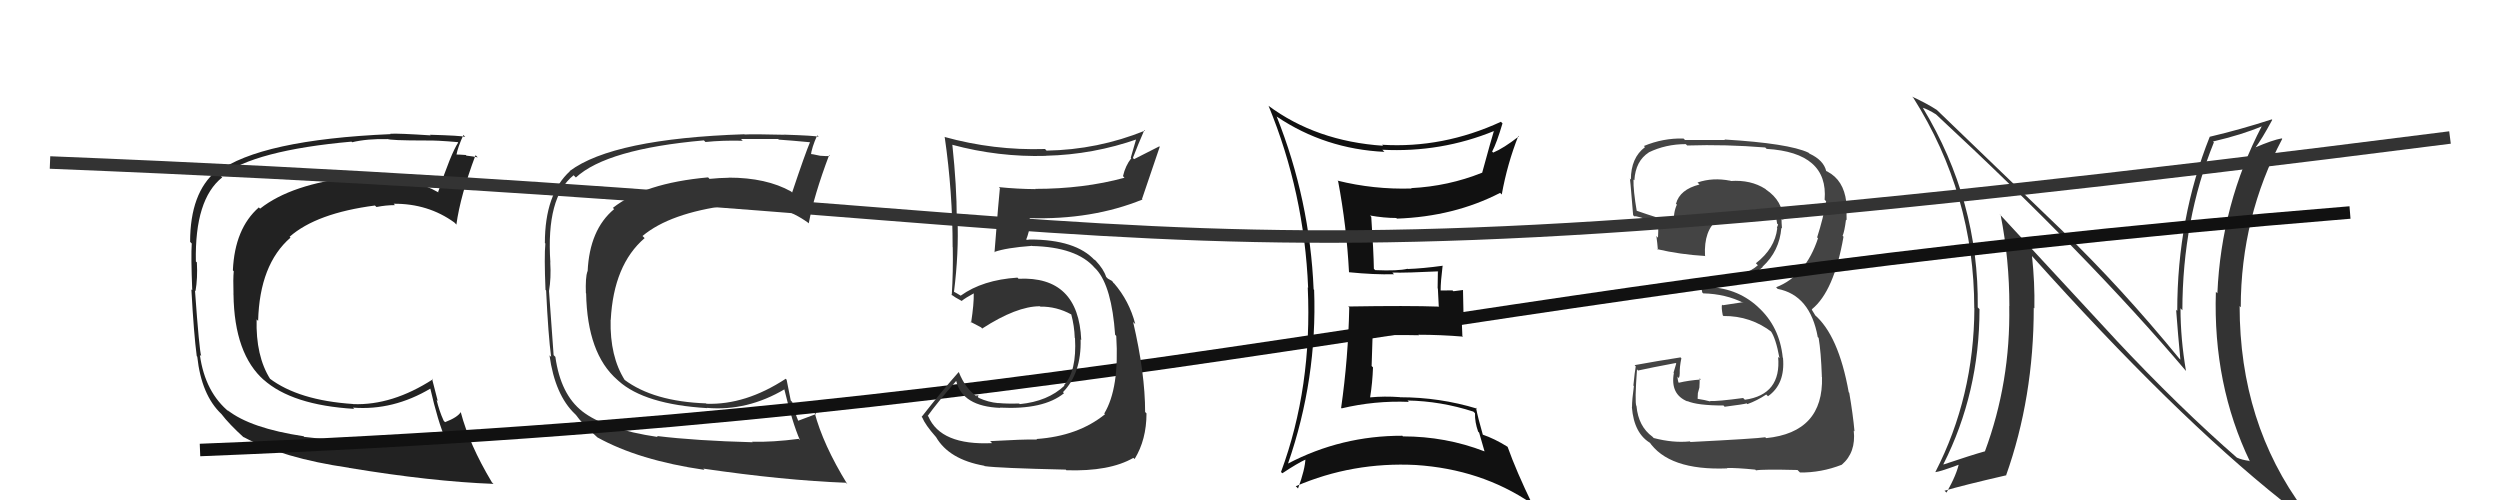
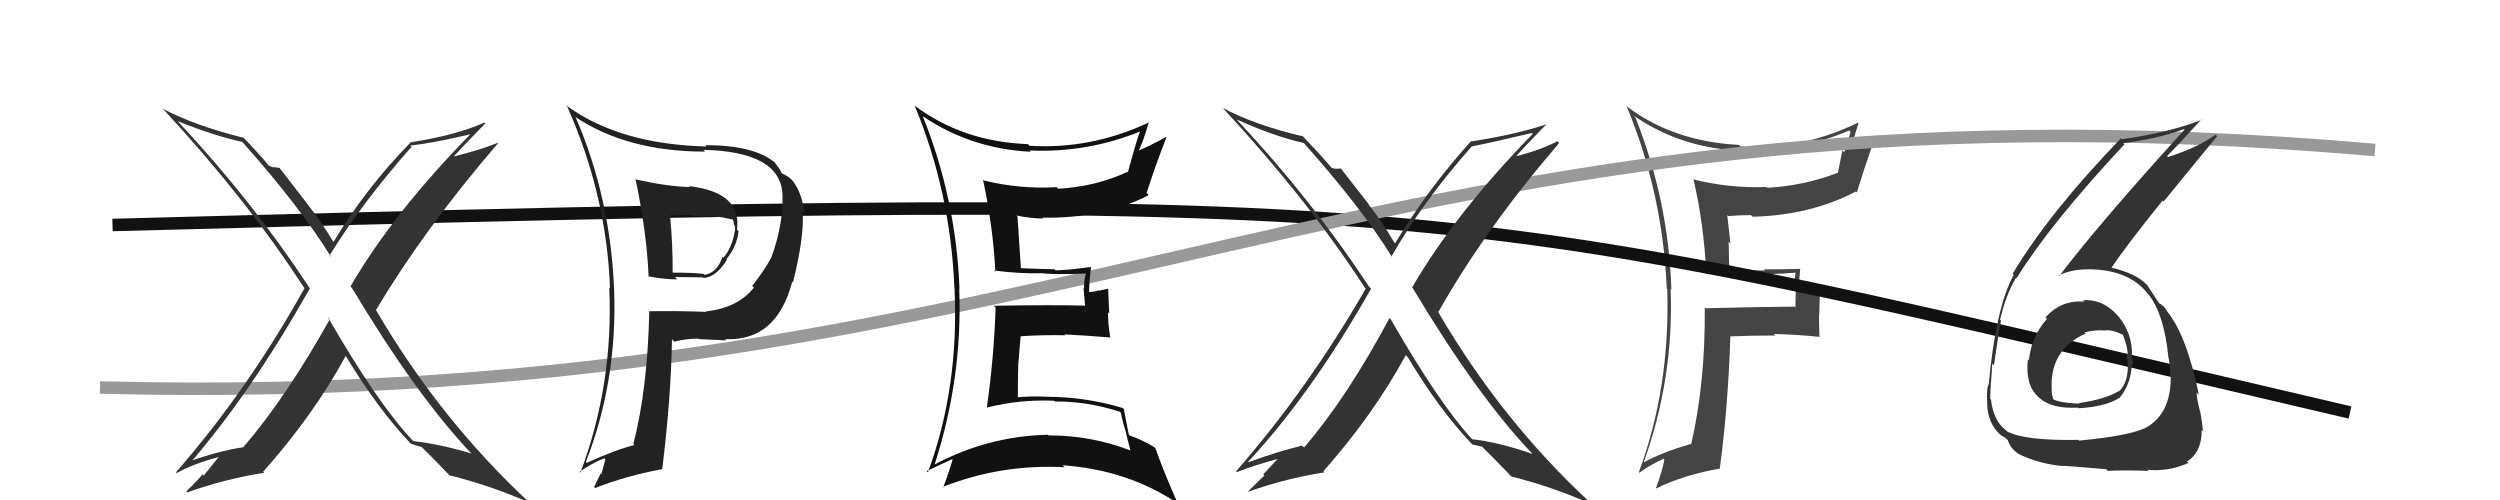
<svg xmlns="http://www.w3.org/2000/svg" width="200" height="40" viewBox="0,0,200,40">
-   <path fill="#444" d="M135.23 35.35L135.17 35.29L135.19 35.31Q133.85 35.45 132.29 35.04L132.25 34.99L132.20 34.94Q131.07 34.12 130.92 32.49L130.89 32.46L130.91 32.48Q130.77 32.18 130.96 29.55L131.08 29.68L131.05 29.64Q132.04 29.42 134.06 29.04L134.10 29.08L133.88 29.82L133.91 29.84Q133.60 31.55 135.01 32.12L135.08 32.19L134.97 32.08Q135.79 32.44 137.88 32.44L137.88 32.44L137.97 32.54Q139.54 32.34 139.73 32.27L139.77 32.31L139.79 32.33Q140.57 32.05 141.30 31.56L141.40 31.66L141.44 31.70Q142.83 30.72 142.64 28.63L142.48 28.47L142.62 28.61Q142.37 26.12 140.63 24.55L140.71 24.63L140.59 24.51Q138.87 22.96 136.40 22.96L136.47 23.03L136.40 22.73L136.43 22.77Q136.73 22.65 137.61 22.57L137.66 22.63L137.80 22.76Q139.65 22.60 141.02 21.36L141.03 21.37L141.00 21.34Q142.36 20.09 142.51 18.22L142.49 18.20L142.56 18.28Q142.52 17.82 142.52 17.48L142.63 17.58L142.66 17.61Q142.64 16.07 141.27 15.16L141.26 15.14L141.22 15.11Q140.06 14.37 138.46 14.48L138.32 14.34L138.43 14.46Q137.02 14.18 135.80 14.60L135.89 14.69L135.96 14.76Q134.38 15.16 134.08 16.30L134.02 16.25L134.15 16.37Q133.85 17.03 133.93 17.79L134.00 17.86L133.91 17.77Q132.88 17.54 130.82 16.82L131.00 17.00L130.95 16.95Q130.65 15.19 130.68 14.36L130.76 14.43L130.75 14.42Q130.84 12.88 131.91 12.19L131.90 12.19L131.90 12.19Q133.26 11.53 134.86 11.53L135.00 11.66L134.97 11.64Q138.07 11.54 141.23 11.80L141.15 11.73L141.33 11.91Q146.28 12.21 145.97 15.98L146.05 16.06L146.09 16.10Q145.87 17.43 145.37 18.99L145.45 19.07L145.44 19.06Q144.45 22.07 142.09 22.98L142.08 22.97L142.21 23.11Q144.81 23.61 145.42 26.96L145.32 26.87L145.49 27.03Q145.68 28.13 145.75 30.15L145.66 30.05L145.76 30.15Q145.89 34.59 141.29 35.05L141.25 35.01L141.22 34.98Q140.53 35.09 135.24 35.36ZM140.53 37.68L140.42 37.57L140.48 37.63Q140.95 37.53 143.80 37.60L143.85 37.65L144.00 37.80Q145.70 37.82 147.34 37.18L147.32 37.16L147.34 37.18Q148.49 36.20 148.30 34.45L148.22 34.37L148.36 34.51Q148.24 33.17 147.94 31.42L147.82 31.31L147.90 31.39Q147.08 26.79 145.13 25.15L145.24 25.26L144.94 24.77L144.98 24.77L144.95 24.74Q146.72 23.31 147.48 18.94L147.48 18.94L147.41 18.86Q147.56 18.52 147.68 17.57L147.66 17.55L147.73 17.62Q147.74 16.79 147.66 16.11L147.61 16.06L147.70 16.14Q147.49 14.41 146.20 13.73L146.19 13.72L146.06 13.67L146.10 13.70Q145.90 12.82 144.76 12.29L144.73 12.26L144.67 12.21Q143.10 11.47 137.96 11.16L137.96 11.16L137.99 11.20Q136.39 11.20 134.80 11.20L134.78 11.18L134.68 11.08Q133.04 11.04 131.51 11.68L131.54 11.71L131.60 11.77Q130.47 12.62 130.47 14.37L130.37 14.27L130.38 14.28Q130.38 13.86 130.65 17.21L130.74 17.31L130.74 17.31Q130.88 17.22 132.51 17.82L132.67 17.98L132.66 17.97Q132.67 18.52 132.64 19.01L132.63 19.01L132.51 18.88Q132.59 19.46 132.63 19.99L132.51 19.87L132.56 19.93Q134.40 20.36 136.42 20.48L136.47 20.52L136.40 20.45Q136.30 18.42 137.41 17.58L137.40 17.57L137.41 17.58Q138.34 17.02 140.35 16.79L140.31 16.75L140.36 16.80Q141.34 16.63 141.91 16.82L141.97 16.88L142.09 17.01Q142.08 17.07 142.11 17.18L142.09 17.16L142.08 17.34L142.17 17.89L142.25 17.97Q142.19 18.09 142.15 18.24L142.18 18.27L142.18 18.27Q141.99 19.88 140.47 21.06L140.61 21.20L140.63 21.22Q139.67 22.08 137.65 22.27L137.57 22.19L137.59 22.22Q136.97 22.47 136.10 22.47L136.05 22.42L136.09 22.47Q136.02 22.70 136.18 23.39L136.21 23.43L136.26 23.47Q138.05 23.51 139.50 24.24L139.50 24.24L139.34 24.19L137.82 24.42L137.76 24.37Q137.70 24.61 137.82 25.22L137.97 25.38L137.88 25.28Q140.06 25.26 141.78 26.59L141.82 26.63L141.64 26.46Q142.06 27.02 142.36 28.66L142.26 28.56L142.25 28.55Q142.52 31.57 139.59 31.98L139.60 31.99L139.45 31.84Q137.37 32.12 136.80 32.08L136.89 32.17L136.84 32.12Q136.36 31.99 135.83 31.91L135.81 31.90L135.83 31.45L135.95 31.01L135.97 30.60L135.97 30.26L136.07 30.36Q135.10 30.43 134.30 30.62L134.35 30.66L134.27 30.58Q134.20 30.32 134.20 30.13L134.22 30.15L134.31 30.25Q134.38 30.09 134.38 29.86L134.28 29.75L134.38 29.86Q134.36 29.38 134.51 28.66L134.45 28.60L134.45 28.59Q132.63 28.87 130.77 29.21L130.84 29.29L130.86 29.30Q130.78 29.72 130.67 30.85L130.67 30.84L130.71 30.89Q130.56 31.97 130.56 32.58L130.61 32.63L130.55 32.57Q130.72 34.72 132.09 35.48L131.97 35.37L131.90 35.29Q133.47 37.66 138.19 37.47L138.09 37.38L138.16 37.44Q138.90 37.42 140.42 37.57Z" />
-   <path fill="#333" d="M52.58 34.91L52.54 34.87L52.63 34.96Q48.39 34.33 46.56 32.89L46.54 32.87L46.59 32.91Q44.85 31.56 44.43 28.55L44.35 28.47L44.29 28.41Q44.26 28.04 43.92 23.28L43.86 23.22L43.92 23.28Q44.10 22.24 44.02 20.98L44.02 20.98L44.03 21.00Q43.68 15.77 45.89 14.02L45.91 14.04L46.07 14.20Q48.54 11.92 56.31 11.23L56.49 11.41L56.44 11.36Q57.79 11.22 59.42 11.26L59.45 11.29L59.28 11.12Q59.28 11.12 62.25 11.12L62.32 11.18L62.30 11.17Q63.20 11.23 64.92 11.39L64.94 11.41L64.83 11.30Q64.40 12.32 63.37 15.40L63.28 15.31L63.29 15.32Q61.31 14.21 58.30 14.21L58.18 14.09L58.31 14.22Q57.56 14.23 56.76 14.31L56.67 14.21L56.64 14.19Q51.54 14.65 49.03 16.63L49.10 16.70L49.13 16.73Q47.16 18.37 47.01 21.72L47.00 21.71L46.99 21.71Q46.83 22.19 46.87 23.45L46.85 23.43L46.89 23.47Q46.98 28.29 49.38 30.38L49.37 30.37L49.49 30.48Q51.58 32.35 56.57 32.65L56.62 32.71L56.55 32.63Q59.79 32.91 62.80 31.12L62.70 31.02L62.72 31.04Q63.39 33.84 64.00 35.22L63.85 35.06L63.89 35.11Q61.81 35.38 60.17 35.34L60.24 35.41L60.21 35.38Q55.67 35.26 52.55 34.88ZM67.80 38.75L67.68 38.63L67.79 38.74Q65.84 35.57 65.16 32.98L65.31 33.13L65.29 33.12Q64.79 33.30 63.80 33.68L63.74 33.62L63.91 33.79Q63.57 32.99 63.38 32.16L63.26 32.04L62.93 30.38L62.86 30.30Q59.64 32.41 56.51 32.30L56.48 32.26L56.49 32.27Q52.27 32.12 49.94 30.37L49.84 30.26L49.99 30.42Q48.78 28.52 48.85 25.59L48.85 25.59L48.86 25.59Q49.09 21.18 51.57 19.05L51.57 19.05L51.40 18.88Q53.59 17.04 58.27 16.43L58.21 16.36L58.26 16.42Q59.16 16.40 59.88 16.40L59.83 16.35L59.87 16.39Q62.56 16.30 64.65 17.82L64.76 17.93L64.70 17.87Q65.11 15.65 66.33 12.41L66.48 12.56L66.39 12.47Q66.16 12.51 65.61 12.46L65.57 12.41L65.61 12.46Q64.97 12.31 64.70 12.31L64.70 12.31L64.86 12.47Q64.93 11.81 65.38 10.82L65.39 10.84L65.50 10.94Q65.18 10.85 62.69 10.77L62.78 10.86L62.69 10.78Q60.21 10.72 59.57 10.76L59.58 10.77L59.55 10.74Q49.05 11.09 45.58 13.68L45.65 13.74L45.60 13.69Q43.59 15.52 43.59 19.44L43.55 19.41L43.63 19.48Q43.53 20.49 43.64 23.19L43.77 23.32L43.69 23.24Q43.86 26.84 44.09 28.55L44.01 28.47L43.96 28.43Q44.40 31.60 46.00 33.12L46.10 33.22L46.08 33.20Q46.51 33.83 47.77 34.97L47.76 34.96L47.79 34.99Q51.11 36.83 56.36 37.59L56.29 37.52L56.26 37.49Q62.68 38.43 67.67 38.62Z" />
-   <path fill="#333" d="M169.25 27.16L159.94 17.10L160.05 17.20Q160.75 20.76 160.75 24.49L160.76 24.50L160.74 24.48Q160.85 30.57 158.79 36.12L158.73 36.07L158.78 36.11Q157.73 36.40 155.48 37.16L155.50 37.17L155.47 37.14Q158.36 31.43 158.36 24.73L158.33 24.70L158.22 24.59Q158.32 16.05 153.83 8.63L153.79 8.58L153.82 8.62Q154.20 8.73 154.88 9.15L154.83 9.09L154.89 9.16Q167.05 20.44 174.89 29.69L174.92 29.72L174.88 29.68Q174.44 27.10 174.44 24.66L174.57 24.80L174.59 24.82Q174.60 17.60 177.11 11.39L176.97 11.25L177.04 11.32Q179.36 10.78 180.96 10.10L180.92 10.06L180.95 10.08Q177.70 16.32 177.39 23.47L177.42 23.49L177.27 23.35Q177.03 30.76 180.00 36.93L179.99 36.92L179.95 36.87Q179.37 36.80 178.95 36.61L179.10 36.75L179.03 36.68Q174.38 32.64 169.17 27.08L169.33 27.25ZM182.73 40.23L182.69 40.19L182.74 40.24Q183.05 40.25 183.47 40.44L183.56 40.53L184.32 40.79L184.31 40.78Q179.17 33.85 179.17 24.48L179.21 24.53L179.26 24.58Q179.27 17.36 182.58 11.11L182.60 11.13L182.54 11.07Q181.80 11.20 180.39 11.81L180.53 11.95L180.41 11.84Q180.94 11.15 181.78 9.59L181.73 9.54L181.74 9.55Q179.21 10.37 176.78 10.94L176.68 10.84L176.78 10.94Q174.18 17.44 174.18 24.87L174.06 24.75L174.09 24.78Q174.24 26.79 174.43 28.77L174.27 28.61L174.34 28.68Q169.71 23.02 164.95 18.42L164.97 18.44L154.90 8.75L154.94 8.79Q154.19 8.30 152.97 7.73L153.00 7.76L153.07 7.83Q157.94 15.56 157.94 24.65L158.02 24.73L157.95 24.66Q157.92 31.75 154.83 37.76L154.79 37.72L154.84 37.77Q155.22 37.73 156.86 37.12L156.74 37.01L156.73 37.00Q156.56 37.93 155.72 39.41L155.64 39.33L155.56 39.26Q157.00 38.83 160.47 38.03L160.51 38.07L160.48 38.05Q162.70 31.81 162.70 24.62L162.82 24.73L162.75 24.67Q162.79 22.61 162.56 20.48L162.62 20.54L162.53 20.45Q173.94 33.19 182.54 40.04Z" />
-   <path fill="#222" d="M24.36 34.98L24.34 34.96L24.29 34.90Q20.03 34.26 18.20 32.81L18.25 32.87L18.38 32.99Q16.41 31.41 15.99 28.40L15.99 28.39L16.10 28.50Q15.94 28.01 15.60 23.25L15.57 23.22L15.64 23.29Q15.82 22.25 15.75 21.00L15.74 20.98L15.67 20.92Q15.57 15.94 17.78 14.19L17.60 14.02L17.67 14.09Q20.36 12.02 28.13 11.33L28.04 11.24L28.17 11.38Q29.37 11.09 31.01 11.13L30.99 11.11L30.99 11.11Q31.12 11.24 34.09 11.24L34.11 11.26L34.09 11.24Q34.91 11.22 36.62 11.37L36.66 11.41L36.65 11.41Q36.08 12.28 35.05 15.36L35.06 15.37L35.09 15.40Q33.04 14.22 30.03 14.22L30.08 14.27L29.95 14.14Q29.28 14.23 28.48 14.31L28.46 14.29L28.33 14.16Q23.32 14.71 20.81 16.69L20.75 16.64L20.71 16.59Q18.78 18.28 18.63 21.63L18.61 21.61L18.70 21.70Q18.64 22.29 18.68 23.54L18.61 23.47L18.68 23.55Q18.74 28.33 21.14 30.43L21.13 30.42L21.07 30.36Q23.35 32.41 28.34 32.71L28.40 32.78L28.24 32.61Q31.46 32.86 34.46 31.07L34.36 30.96L34.41 31.02Q35.04 33.77 35.65 35.15L35.56 35.06L35.55 35.05Q33.59 35.45 31.95 35.41L31.95 35.41L31.90 35.36Q27.46 35.33 24.34 34.95ZM39.39 38.62L39.35 38.59L39.35 38.58Q37.54 35.56 36.86 32.97L37.02 33.13L36.86 32.97Q36.60 33.39 35.61 33.77L35.54 33.71L35.49 33.65Q35.12 32.83 34.93 31.99L35.02 32.08L34.56 30.29L34.62 30.35Q31.38 32.44 28.26 32.33L28.26 32.32L28.25 32.32Q23.88 32.03 21.56 30.27L21.71 30.42L21.62 30.33Q20.45 28.48 20.53 25.54L20.51 25.53L20.65 25.67Q20.77 21.15 23.24 19.01L23.16 18.93L23.17 18.94Q25.32 17.05 30.00 16.44L29.95 16.40L30.12 16.56Q30.88 16.41 31.60 16.41L31.53 16.34L31.50 16.30Q34.25 16.28 36.35 17.80L36.44 17.89L36.51 17.97Q36.83 15.65 38.04 12.42L38.08 12.45L38.22 12.59Q37.87 12.51 37.31 12.45L37.25 12.38L37.26 12.40Q36.73 12.36 36.46 12.36L36.58 12.47L36.51 12.41Q36.62 11.79 37.07 10.80L37.17 10.90L37.22 10.95Q36.90 10.85 34.41 10.78L34.36 10.73L34.45 10.83Q31.88 10.66 31.23 10.70L31.24 10.72L31.25 10.73Q20.85 11.18 17.39 13.77L17.28 13.66L17.30 13.68Q15.21 15.43 15.21 19.35L15.28 19.42L15.34 19.48Q15.27 20.51 15.38 23.22L15.47 23.30L15.31 23.15Q15.51 26.78 15.74 28.49L15.84 28.59L15.78 28.53Q16.11 31.60 17.71 33.12L17.78 33.19L17.72 33.13Q18.31 33.91 19.56 35.05L19.41 34.90L19.46 34.95Q22.65 36.66 27.91 37.42L27.90 37.41L27.92 37.43Q34.49 38.52 39.48 38.71Z" />
-   <path d="M16 36 C92 33,114 23,188 17" stroke="#111" fill="none" />
-   <path fill="#111" d="M102.13 9.31L102.08 9.26L102.16 9.34Q106.00 11.92 110.76 12.15L110.77 12.17L110.59 11.98Q115.28 12.22 119.55 10.47L119.62 10.54L119.52 10.45Q119.33 11.05 118.57 13.83L118.52 13.78L118.56 13.82Q115.86 14.90 112.89 15.05L112.94 15.09L112.92 15.08Q109.90 15.17 107.00 14.45L107.01 14.46L107.05 14.50Q107.73 18.11 107.92 21.77L107.96 21.81L107.93 21.78Q109.92 21.98 111.52 21.94L111.48 21.90L111.39 21.81Q112.63 21.83 115.03 21.71L115.17 21.85L115.03 21.72Q115.01 22.38 115.01 23.06L115.03 23.09L115.10 24.49L115.14 24.53Q112.65 24.44 107.86 24.52L107.89 24.55L107.94 24.60Q107.86 28.63 107.29 32.63L107.27 32.61L107.33 32.67Q109.97 32.04 112.71 32.15L112.66 32.10L112.60 32.04Q115.28 32.09 117.87 32.93L118.03 33.09L118.00 33.06Q117.98 33.77 118.25 34.53L118.33 34.61L118.76 36.10L118.76 36.11Q115.66 34.91 112.23 34.91L112.23 34.91L112.19 34.86Q107.30 34.85 103.03 37.09L103.07 37.13L103.04 37.09Q105.39 30.31 105.13 23.19L105.08 23.14L105.09 23.16Q104.79 15.97 102.13 9.31ZM102.51 37.79L102.59 37.86L102.59 37.86Q103.77 37.07 104.53 36.72L104.50 36.69L104.44 36.63Q104.41 37.56 103.84 39.08L103.80 39.03L103.66 38.90Q108.21 36.94 113.27 37.20L113.42 37.36L113.27 37.20Q118.48 37.54 122.47 40.24L122.48 40.25L122.60 40.37Q121.30 37.69 120.61 35.75L120.71 35.85L120.60 35.74Q119.58 35.10 118.59 34.76L118.71 34.88L118.63 34.79Q118.23 33.41 118.08 32.61L118.13 32.66L118.16 32.69Q115.16 31.78 112.00 31.78L111.84 31.62L111.99 31.77Q110.75 31.68 109.61 31.79L109.65 31.83L109.61 31.79Q109.80 30.61 109.84 29.39L109.73 29.28L109.81 26.77L109.87 26.84Q111.72 26.78 113.51 26.82L113.57 26.88L113.47 26.78Q115.26 26.78 117.05 26.93L116.99 26.88L116.99 26.88Q116.94 25.95 116.94 25.00L117.08 25.14L117.04 23.20L116.27 23.30L116.20 23.23Q115.72 23.24 115.26 23.24L115.37 23.35L115.25 23.23Q115.25 22.55 115.41 21.25L115.50 21.35L115.41 21.26Q113.81 21.48 112.63 21.52L112.79 21.69L112.61 21.50Q111.84 21.69 110.02 21.61L109.85 21.45L109.91 21.51Q109.89 20.15 109.70 17.34L109.75 17.39L109.60 17.24Q110.72 17.44 111.71 17.44L111.73 17.47L111.75 17.49Q116.32 17.33 120.01 15.43L120.03 15.45L120.14 15.56Q120.59 13.08 121.47 10.87L121.55 10.95L121.51 10.91Q120.29 11.86 119.45 12.21L119.45 12.20L119.37 12.13Q119.74 11.43 120.20 9.87L120.09 9.76L120.08 9.74Q115.44 11.88 110.56 11.58L110.62 11.63L110.65 11.66Q105.30 11.30 101.46 8.45L101.46 8.45L101.49 8.48Q104.34 15.41 104.65 23.02L104.75 23.12L104.62 22.99Q104.99 30.98 102.48 37.76Z" />
-   <path d="M4 13 C104 17,86 25,196 11" stroke="#333" fill="none" />
-   <path fill="#333" d="M79.39 35.47L79.22 35.30L79.37 35.45Q75.26 35.64 74.27 33.32L74.19 33.24L74.22 33.27Q74.93 32.27 76.49 30.48L76.47 30.46L76.50 30.49Q77.00 32.51 80.01 32.63L80.00 32.61L80.00 32.61Q83.48 32.79 85.12 31.46L85.08 31.42L85.04 31.37Q86.52 29.85 86.45 27.15L86.44 27.14L86.50 27.20Q86.28 22.07 81.48 22.30L81.41 22.22L81.39 22.21Q78.61 22.39 76.86 23.65L76.87 23.66L76.50 23.44L76.33 23.35L76.32 23.34Q76.71 20.23 76.60 17.49L76.68 17.57L76.54 17.43Q76.54 14.91 76.19 11.60L76.17 11.58L76.17 11.58Q79.88 12.58 83.68 12.47L83.65 12.44L83.68 12.46Q87.47 12.37 91.04 11.11L90.93 11.00L90.46 12.62L90.50 12.66Q90.03 13.26 89.84 14.09L89.92 14.18L89.96 14.22Q86.70 15.11 82.82 15.11L82.88 15.16L82.84 15.13Q81.39 15.12 79.91 14.97L80.08 15.15L79.99 15.06Q79.91 15.73 79.56 20.19L79.51 20.13L79.54 20.16Q80.49 19.82 82.54 19.67L82.48 19.61L82.56 19.68Q86.14 19.76 87.58 21.43L87.65 21.50L87.72 21.57Q88.94 22.94 89.21 26.79L89.21 26.78L89.30 26.88Q89.56 31.06 88.34 33.08L88.33 33.07L88.40 33.14Q86.24 34.89 82.92 35.12L83.00 35.20L82.96 35.16Q81.87 35.14 79.21 35.29ZM85.26 37.57L85.44 37.75L85.31 37.62Q88.77 37.73 90.67 36.63L90.69 36.65L90.77 36.72Q91.72 35.17 91.72 33.07L91.66 33.01L91.61 32.96Q91.61 29.87 90.65 25.76L90.73 25.84L90.82 25.92Q90.34 24.07 89.12 22.66L89.09 22.64L89.13 22.71L88.97 22.48L88.63 22.29L88.49 22.15Q88.30 21.54 87.65 20.85L87.57 20.77L87.55 20.79L87.59 20.83Q86.07 19.16 82.38 19.16L82.39 19.16L82.14 19.19L82.10 19.15Q82.30 18.70 82.49 17.59L82.48 17.58L82.34 17.45Q87.37 17.60 91.40 15.96L91.44 16.00L91.36 15.92Q91.83 14.56 92.78 11.74L92.74 11.71L90.73 12.73L90.63 12.64Q91.05 11.54 91.55 10.40L91.69 10.54L91.60 10.45Q87.83 11.98 83.72 12.05L83.68 12.00L83.60 11.92Q79.50 12.05 75.54 10.95L75.53 10.93L75.58 10.99Q76.21 15.35 76.21 19.77L76.32 19.88L76.22 19.78Q76.26 21.72 76.14 23.62L76.04 23.52L76.06 23.54Q76.39 23.79 76.96 24.09L77.02 24.16L76.94 24.07Q77.25 23.82 77.90 23.47L77.93 23.51L77.90 23.47Q77.92 24.29 77.69 25.81L77.68 25.80L77.61 25.73Q78.07 25.96 78.49 26.19L78.57 26.28L78.58 26.28Q81.33 24.50 83.19 24.50L83.17 24.48L83.22 24.53Q84.53 24.51 85.71 25.16L85.60 25.04L85.70 25.15Q85.95 26.08 85.98 27.03L86.13 27.17L86.00 27.04Q86.15 29.70 85.12 30.81L85.12 30.81L85.16 30.85Q83.83 32.11 81.58 32.33L81.42 32.17L81.53 32.28Q80.54 32.31 79.85 32.24L79.86 32.25L79.86 32.25Q79.06 32.18 78.30 31.83L78.22 31.75L78.29 31.63L78.07 31.64L78.19 31.75Q77.24 31.11 76.71 29.78L76.74 29.81L76.69 29.77Q75.40 31.22 73.73 33.35L73.71 33.33L73.78 33.40Q74.02 33.99 74.86 34.94L74.98 35.06L74.88 34.96Q75.92 36.76 78.74 37.26L78.81 37.33L78.77 37.29Q79.89 37.45 85.26 37.57Z" />
+   <path fill="#444" d="M136.48 21.86L136.48 21.87L136.53 21.92Q138.24 21.99 140.07 21.99L140.13 22.05L140.01 21.93Q141.83 21.97 143.66 21.81L143.69 21.85L143.65 21.80Q143.54 22.46 143.54 23.18L143.66 23.30L143.63 24.60L143.56 24.53Q141.21 24.54 136.46 24.66L136.50 24.70L136.38 24.58Q136.44 30.58 135.29 35.56L135.21 35.48L135.25 35.52Q133.01 36.17 131.53 36.97L131.68 37.13L131.51 36.96Q133.92 30.23 133.65 23.11L133.74 23.20L133.71 23.17Q133.49 16.06 130.83 9.40L130.65 9.22L130.66 9.23Q134.39 11.82 139.15 12.05L139.20 12.10L139.26 12.16Q143.79 12.20 147.94 10.44L148.02 10.53L148.05 10.56Q147.77 11.38 147.54 12.18L147.39 12.03L147.04 13.78L147.07 13.80Q144.33 14.87 141.36 15.02L141.40 15.06L141.30 14.96Q138.32 15.07 135.47 14.35L135.59 14.47L135.48 14.36Q136.31 17.89 136.50 21.88ZM148.55 9.72L148.62 9.79L148.64 9.81Q144.11 12.03 139.24 11.72L139.20 11.68L139.11 11.59Q133.81 11.32 130.08 8.46L129.99 8.37L130.14 8.52Q133.03 15.49 133.34 23.10L133.28 23.04L133.38 23.14Q133.62 31.00 131.11 37.77L131.06 37.72L131.16 37.82Q131.74 37.34 133.11 36.69L133.10 36.68L133.15 36.73Q133.03 37.56 132.46 39.09L132.31 38.94L132.46 39.09Q134.73 37.97 137.63 37.48L137.61 37.47L137.59 37.44Q138.24 32.61 138.43 26.90L138.32 26.79L138.44 26.91Q140.19 26.84 142.02 26.84L142.03 26.84L141.90 26.72Q143.73 26.76 145.56 26.95L145.68 27.06L145.56 26.95Q145.52 26.07 145.52 25.16L145.54 25.17L145.59 23.32L145.43 23.17Q144.69 23.30 143.85 23.30L143.83 23.27L143.84 23.29Q143.94 22.51 144.02 21.49L143.97 21.43L144.05 21.51Q142.52 21.55 141.11 21.55L141.12 21.55L141.19 21.63Q139.82 21.67 138.45 21.63L138.34 21.52L138.29 19.33L138.44 19.49Q138.29 18.27 138.18 17.21L138.12 17.14L138.26 17.29Q139.09 17.21 140.08 17.21L140.22 17.34L140.21 17.34Q144.85 17.22 148.47 15.32L148.52 15.37L148.55 15.40Q149.09 13.61 150.00 10.99L149.97 10.96L150.02 11.01Q148.56 11.68 147.76 12.02L147.87 12.13L147.95 12.21Q148.19 11.42 148.68 9.85Z" />
+   <path d="M9 18 C120 15,115 16,188 33" stroke="#111" fill="none" />
+   <path d="M8 31 C86 33,110 5,190 12" stroke="#999" fill="none" />
+   <path fill="#333" d="M26.37 25.51L26.38 25.52L26.39 25.53Q22.87 31.83 19.45 35.79L19.33 35.68L19.44 35.78Q17.45 36.08 15.02 36.96L15.17 37.11L15.16 37.10Q20.04 31.48 24.80 23.06L24.73 23.00L24.74 23.00Q20.24 16.14 14.26 9.74L14.06 9.55L14.19 9.68Q17.08 10.85 19.37 11.35L19.33 11.31L19.47 11.45Q24.05 16.61 26.49 20.56L26.48 20.56L26.36 20.44Q29.01 16.16 32.93 11.74L32.90 11.71L32.83 11.64Q34.56 11.47 37.76 10.71L37.72 10.67L37.71 10.66Q31.50 16.97 28.04 22.91L28.07 22.95L28.15 23.03Q33.39 31.76 37.76 36.33L37.78 36.35L37.72 36.28Q35.16 35.52 33.07 35.29L32.96 35.18L32.98 35.21Q30.15 32.18 26.23 25.37ZM32.89 35.53L33.00 35.64L32.84 35.48Q33.27 35.65 33.73 35.76L33.60 35.63L33.68 35.71Q34.52 36.51 36.04 38.11L35.99 38.06L35.95 38.02Q39.35 38.87 42.40 40.24L42.45 40.29L42.38 40.23Q35.20 33.57 30.09 24.82L30.13 24.85L30.08 24.80Q33.96 18.29 39.86 11.44L39.88 11.45L39.84 11.42Q38.35 12.02 36.18 12.55L36.25 12.63L36.22 12.60Q37.07 11.66 38.83 9.87L38.76 9.80L38.76 9.80Q36.50 10.82 32.81 11.39L32.81 11.39L32.83 11.41Q29.25 15.07 26.67 19.37L26.66 19.36L26.69 19.39Q25.73 17.75 24.55 16.27L24.59 16.31L22.37 13.44L21.92 13.36L21.96 13.41Q21.75 13.35 21.52 13.27L21.68 13.43L21.50 13.25Q20.99 12.59 19.50 11.03L19.41 10.93L19.51 11.03Q15.60 10.06 13.01 8.69L12.97 8.65L13.01 8.68Q19.73 15.93 24.30 22.98L24.41 23.09L24.36 23.05Q19.83 31.19 14.08 37.78L14.08 37.78L14.15 37.84Q15.41 37.12 17.54 36.55L17.52 36.53L16.29 38.05L16.18 37.93Q16.24 37.99 14.90 39.32L14.86 39.27L14.98 39.39Q17.98 38.32 21.14 37.82L21.14 37.83L21.05 37.74Q25.07 33.23 27.66 28.47L27.77 28.58L27.65 28.46Q30.20 32.69 32.90 35.54Z" />
+   <path fill="#333" d="M166.71 24.10L166.64 24.03L166.75 24.13Q164.88 23.98 163.64 25.40L163.63 25.40L163.75 25.52Q162.50 26.93 162.31 28.83L162.18 28.70L162.23 28.76Q162.00 30.81 163.09 31.78L163.00 31.69L163.13 31.82Q164.15 32.73 166.24 32.61L166.31 32.68L166.29 32.66Q168.42 32.54 169.52 31.85L169.55 31.89L169.54 31.87Q170.54 30.63 170.54 29.07L170.57 29.10L170.68 29.21Q170.59 28.73 170.51 28.35L170.56 28.41L170.56 28.40Q170.59 26.68 169.49 25.33L169.57 25.41L169.54 25.39Q168.31 23.90 166.63 24.02ZM166.33 35.25L166.36 35.28L166.27 35.19Q161.97 35.27 160.56 34.51L160.43 34.37L160.50 34.44Q159.47 33.68 159.28 31.97L159.35 32.04L159.21 31.90Q159.24 31.28 159.27 30.56L159.40 30.68L159.28 30.56Q159.37 29.55 159.37 29.09L159.40 29.12L159.51 29.23Q159.93 26.33 160.08 25.65L160.02 25.59L160.01 25.58Q160.45 23.62 161.29 22.21L161.35 22.28L161.33 22.25Q164.02 17.90 169.96 11.54L169.88 11.47L169.86 11.45Q172.52 11.13 174.72 10.33L174.86 10.47L174.76 10.37Q167.94 17.86 164.74 22.08L164.75 22.10L164.69 22.04Q165.69 21.55 166.99 21.55L167.10 21.67L166.97 21.54Q170.27 21.53 171.80 23.47L171.93 23.61L171.87 23.54Q173.14 25.12 173.48 28.66L173.51 28.69L173.50 28.68Q173.62 29.44 173.62 30.05L173.62 30.05L173.66 30.10Q173.69 33.24 171.48 34.31L171.39 34.22L171.47 34.30Q170.21 34.87 166.33 35.25ZM168.59 37.63L168.56 37.60L168.63 37.67Q169.89 37.60 171.87 37.67L171.86 37.65L171.78 37.58Q173.51 37.75 175.08 37.03L175.02 36.98L174.96 36.92Q176.14 36.19 176.14 34.40L176.22 34.48L176.24 34.50Q176.20 33.96 176.03 32.98L176.02 32.97L176.01 32.95Q175.73 31.86 175.73 31.40L175.74 31.41L175.91 31.58Q174.92 26.75 173.32 24.85L173.40 24.93L173.39 24.91Q173.24 24.72 173.08 24.49L173.14 24.55L172.81 24.29L172.81 24.33L172.71 24.23Q172.39 23.76 171.78 22.81L171.71 22.74L171.75 22.78Q170.87 21.86 168.89 21.41L168.84 21.35L168.91 21.43Q170.04 19.73 173.01 16.04L173.09 16.12L177.37 10.89L177.25 10.77Q175.84 11.80 173.44 12.56L173.38 12.49L173.37 12.48Q174.32 11.53 176.11 9.55L175.97 9.41L176.14 9.58Q173.67 10.57 169.78 11.14L169.70 11.06L169.69 11.05Q163.98 16.95 161.01 21.90L161.08 21.97L161.10 21.99Q159.66 24.58 159.09 30.82L158.99 30.72L159.05 30.79Q158.91 31.29 158.98 32.24L158.93 32.19L158.97 32.23Q159.00 33.93 160.10 34.84L160.25 34.99L160.11 34.85Q160.54 35.06 160.50 35.09L160.47 35.06L160.62 35.21Q160.89 36.01 161.69 36.43L161.76 36.51L161.65 36.39Q163.12 37.10 165.06 37.29L165.06 37.29L165.04 37.27Q165.00 37.24 168.51 37.54ZM168.29 26.32L168.39 26.42L168.40 26.43Q169.01 26.35 169.96 26.85L169.81 26.70L169.79 26.68Q170.21 27.71 170.21 28.35L170.15 28.29L170.13 28.28Q170.49 30.31 169.54 31.30L169.54 31.30L169.52 31.28Q168.39 31.95 166.30 32.25L166.36 32.31L166.34 32.29Q164.83 32.23 164.30 31.96L164.23 31.90L164.26 31.93Q164.13 31.53 164.13 31.22L164.09 31.19L164.14 31.24Q163.93 27.98 166.86 26.68L166.94 26.76L166.76 26.59Q167.65 26.37 168.41 26.44Z" />
+   <path fill="#111" d="M73.86 9.33L73.76 9.22L73.84 9.31Q77.70 11.91 82.46 12.14L82.49 12.17L82.36 12.04Q87.01 12.24 91.28 10.49L91.19 10.40L91.23 10.44Q90.99 11.00 90.23 13.78L90.31 13.87L90.20 13.75Q87.62 14.94 84.65 15.10L84.51 14.95L84.53 14.97Q81.59 15.15 78.70 14.43L78.68 14.41L78.64 14.37Q79.44 18.10 79.63 21.75L79.55 21.68L79.51 21.64Q81.56 21.90 83.16 21.86L83.23 21.93L83.15 21.85Q84.51 21.99 86.91 21.88L86.83 21.80L86.88 21.85Q86.72 22.38 86.72 23.07L86.68 23.03L86.81 24.49L86.77 24.45Q84.31 24.38 79.51 24.46L79.60 24.55L79.65 24.59Q79.52 28.58 78.95 32.58L79.06 32.68L78.97 32.60Q81.59 31.94 84.33 32.06L84.44 32.17L84.40 32.12Q87.00 32.10 89.59 32.94L89.70 33.05L89.67 33.02Q89.84 33.91 90.11 34.67L90.08 34.65L90.44 36.07L90.39 36.02Q87.29 34.83 83.87 34.83L83.88 34.84L83.82 34.78Q79.06 34.89 74.80 37.14L74.75 37.09L74.78 37.13Q77.01 30.21 76.74 23.09L76.75 23.11L76.76 23.11Q76.49 15.95 73.82 9.29ZM74.26 37.82L74.12 37.68L74.13 37.69Q75.47 37.05 76.23 36.71L76.31 36.79L76.22 36.70Q76.03 37.46 75.46 38.99L75.54 39.06L75.43 38.95Q80.10 37.11 85.16 37.38L85.16 37.37L85.00 37.22Q90.25 37.59 94.25 40.30L94.19 40.24L94.22 40.27Q93.11 37.79 92.43 35.85L92.39 35.81L92.37 35.79Q91.39 35.19 90.40 34.85L90.32 34.77L90.30 34.75Q90.05 33.51 89.90 32.71L89.86 32.67L89.82 32.64Q86.83 31.74 83.67 31.74L83.54 31.61L83.66 31.73Q82.47 31.68 81.33 31.79L81.25 31.72L81.43 31.90Q81.42 30.52 81.46 29.30L81.45 29.29L81.65 26.90L81.65 26.90Q83.44 26.78 85.22 26.82L85.18 26.77L85.15 26.75Q87.04 26.85 88.83 27.00L88.89 27.06L88.82 26.99Q88.64 25.93 88.64 24.98L88.74 25.08L88.65 23.09L87.94 23.25L87.91 23.22Q87.55 23.36 87.09 23.36L86.97 23.23L87.13 23.40Q87.12 22.71 87.28 21.41L87.16 21.29L87.23 21.36Q85.63 21.59 84.45 21.63L84.47 21.65L84.36 21.54Q83.40 21.53 81.57 21.45L81.54 21.42L81.68 21.57Q81.59 20.14 81.40 17.32L81.39 17.32L81.32 17.24Q82.47 17.48 83.46 17.48L83.34 17.36L83.39 17.41Q88.21 17.51 91.90 15.61L91.83 15.53L91.73 15.43Q92.44 13.21 93.31 11.00L93.33 11.01L93.28 10.96Q91.87 11.73 91.03 12.07L90.99 12.03L91.07 12.11Q91.43 11.40 91.89 9.84L91.83 9.79L91.86 9.82Q87.24 11.97 82.36 11.66L82.25 11.55L82.23 11.53Q77.05 11.34 73.21 8.48L73.19 8.47L73.18 8.46Q76.04 15.39 76.35 23.01L76.46 23.12L76.36 23.02Q76.74 31.02 74.23 37.79Z" />
+   <path fill="#333" d="M111.12 25.40L111.20 25.48L111.16 25.44Q107.74 31.85 104.32 35.80L104.20 35.69L104.16 35.65Q102.32 36.09 99.89 36.97L99.87 36.96L99.85 36.94Q104.93 31.50 109.69 23.09L109.57 22.98L109.53 22.94Q104.97 16.01 98.99 9.62L98.97 9.60L98.94 9.56Q102.03 10.95 104.32 11.44L104.32 11.45L104.19 11.31Q108.96 16.66 111.40 20.62L111.32 20.54L111.31 20.53Q113.83 16.12 117.75 11.70L117.84 11.79L117.76 11.71Q119.35 11.40 122.55 10.64L122.64 10.73L122.62 10.71Q116.43 17.05 112.97 22.99L112.98 22.99L112.98 22.99Q118.23 31.75 122.61 36.32L122.51 36.22L122.61 36.32Q119.86 35.36 117.77 35.14L117.95 35.31L117.80 35.17Q115.17 32.34 111.25 25.53ZM117.74 35.52L117.76 35.54L117.76 35.55Q118.11 35.62 118.56 35.74L118.55 35.73L118.47 35.64Q119.42 36.56 120.95 38.16L120.87 38.09L120.91 38.12Q124.32 38.98 127.36 40.35L127.20 40.19L127.18 40.17Q120.10 33.62 115.00 24.87L115.08 24.95L115.08 24.94Q118.83 18.30 124.73 11.45L124.59 11.30L124.59 11.30Q123.21 12.03 121.04 12.56L121.00 12.51L121.14 12.66Q121.98 11.71 123.73 9.92L123.61 9.80L123.75 9.93Q121.30 10.76 117.61 11.33L117.58 11.30L117.63 11.35Q114.20 15.16 111.61 19.46L111.49 19.33L111.50 19.34Q110.60 17.76 109.42 16.27L109.58 16.44L107.27 13.48L106.91 13.50L106.91 13.50Q106.76 13.51 106.54 13.43L106.35 13.24L106.47 13.36Q105.69 12.43 104.20 10.87L104.36 11.02L104.25 10.91Q100.42 10.02 97.83 8.64L97.87 8.69L97.87 8.69Q104.62 15.97 109.19 23.02L109.14 22.96L109.26 23.09Q104.63 31.13 98.88 37.71L98.96 37.79L98.94 37.77Q100.35 37.21 102.49 36.64L102.38 36.53L101.06 37.95L101.15 38.04Q101.14 38.03 99.80 39.36L99.73 39.28L99.80 39.36Q102.80 38.28 105.96 37.79L106.02 37.85L105.87 37.70Q109.87 33.18 112.46 28.42L112.46 28.41L112.62 28.57Q115.10 32.73 117.80 35.58Z" />
+   <path fill="#222" d="M50.87 14.32L50.85 14.30L50.83 14.27Q51.74 18.57 51.89 22.15L51.92 22.19L51.84 22.10Q53.11 22.35 54.18 22.35L53.99 22.16L56.23 22.19L56.28 22.24Q57.29 22.18 58.16 20.77L58.14 20.75L58.12 20.73Q58.97 19.67 59.08 18.49L59.01 18.42L58.96 18.37Q59.36 15.39 55.14 14.89L55.10 14.86L55.20 14.96Q53.54 14.94 50.92 14.37ZM51.95 24.96L51.96 24.96L51.94 24.94Q51.81 31.09 50.67 35.51L50.82 35.66L50.76 35.60Q49.26 35.97 46.94 37.03L46.89 36.98L46.87 36.96Q49.40 30.47 49.13 23.20L49.08 23.15L49.13 23.20Q48.84 15.83 46.06 9.40L45.97 9.31L46.02 9.35Q50.17 12.13 56.41 12.13L56.38 12.10L56.27 11.99Q62.45 12.12 62.60 15.58L62.58 15.56L62.60 15.58Q62.67 18.00 61.68 20.67L61.73 20.72L61.67 20.67Q61.13 21.65 60.18 22.87L60.38 23.07L60.32 23.00Q59.02 24.64 56.47 24.91L56.43 24.86L56.52 24.95Q54.14 24.86 51.89 24.90ZM58.00 27.12L57.98 27.10L58.01 27.13Q62.13 27.32 63.38 22.53L63.54 22.69L63.44 22.58Q64.36 18.90 64.21 16.89L64.34 17.01L64.36 17.03Q64.16 15.42 63.39 14.43L63.33 14.37L63.35 14.39Q63.06 14.10 62.56 13.87L62.52 13.82L62.49 13.79Q62.49 13.64 61.88 12.88L61.99 12.99L62.06 13.06Q60.38 11.61 56.42 11.61L56.40 11.59L56.53 11.72Q49.46 11.54 45.23 8.38L45.41 8.55L45.38 8.53Q48.53 15.60 48.80 23.06L48.80 23.06L48.74 23.00Q49.09 30.74 46.43 37.82L46.46 37.85L46.36 37.75Q47.36 37.04 48.35 36.66L48.43 36.74L48.11 37.94L48.05 37.88Q47.80 38.39 47.53 38.96L47.57 39.00L47.61 39.04Q50.10 38.06 52.99 37.53L52.96 37.50L52.98 37.51Q53.68 31.87 53.76 27.14L53.91 27.29L53.95 27.33Q54.88 27.09 55.87 27.09L55.87 27.09L55.92 27.13Q57.31 27.19 58.11 27.23ZM57.09 17.22L57.19 17.33L57.18 17.31Q57.71 17.35 58.70 17.58L58.70 17.58L58.62 17.50Q58.68 17.67 58.72 17.98L58.78 18.04L58.77 18.03Q58.85 18.34 58.77 18.60L58.63 18.46L58.76 18.59Q58.59 19.75 57.87 20.63L57.92 20.68L57.79 20.55Q57.40 21.80 56.37 21.99L56.33 21.95L56.29 21.91Q55.47 21.81 53.83 21.81L53.97 21.95L53.81 21.79Q53.83 19.56 53.60 17.20L53.62 17.22L55.28 17.20L55.33 17.25Q56.27 17.35 57.14 17.28Z" />
</svg>
